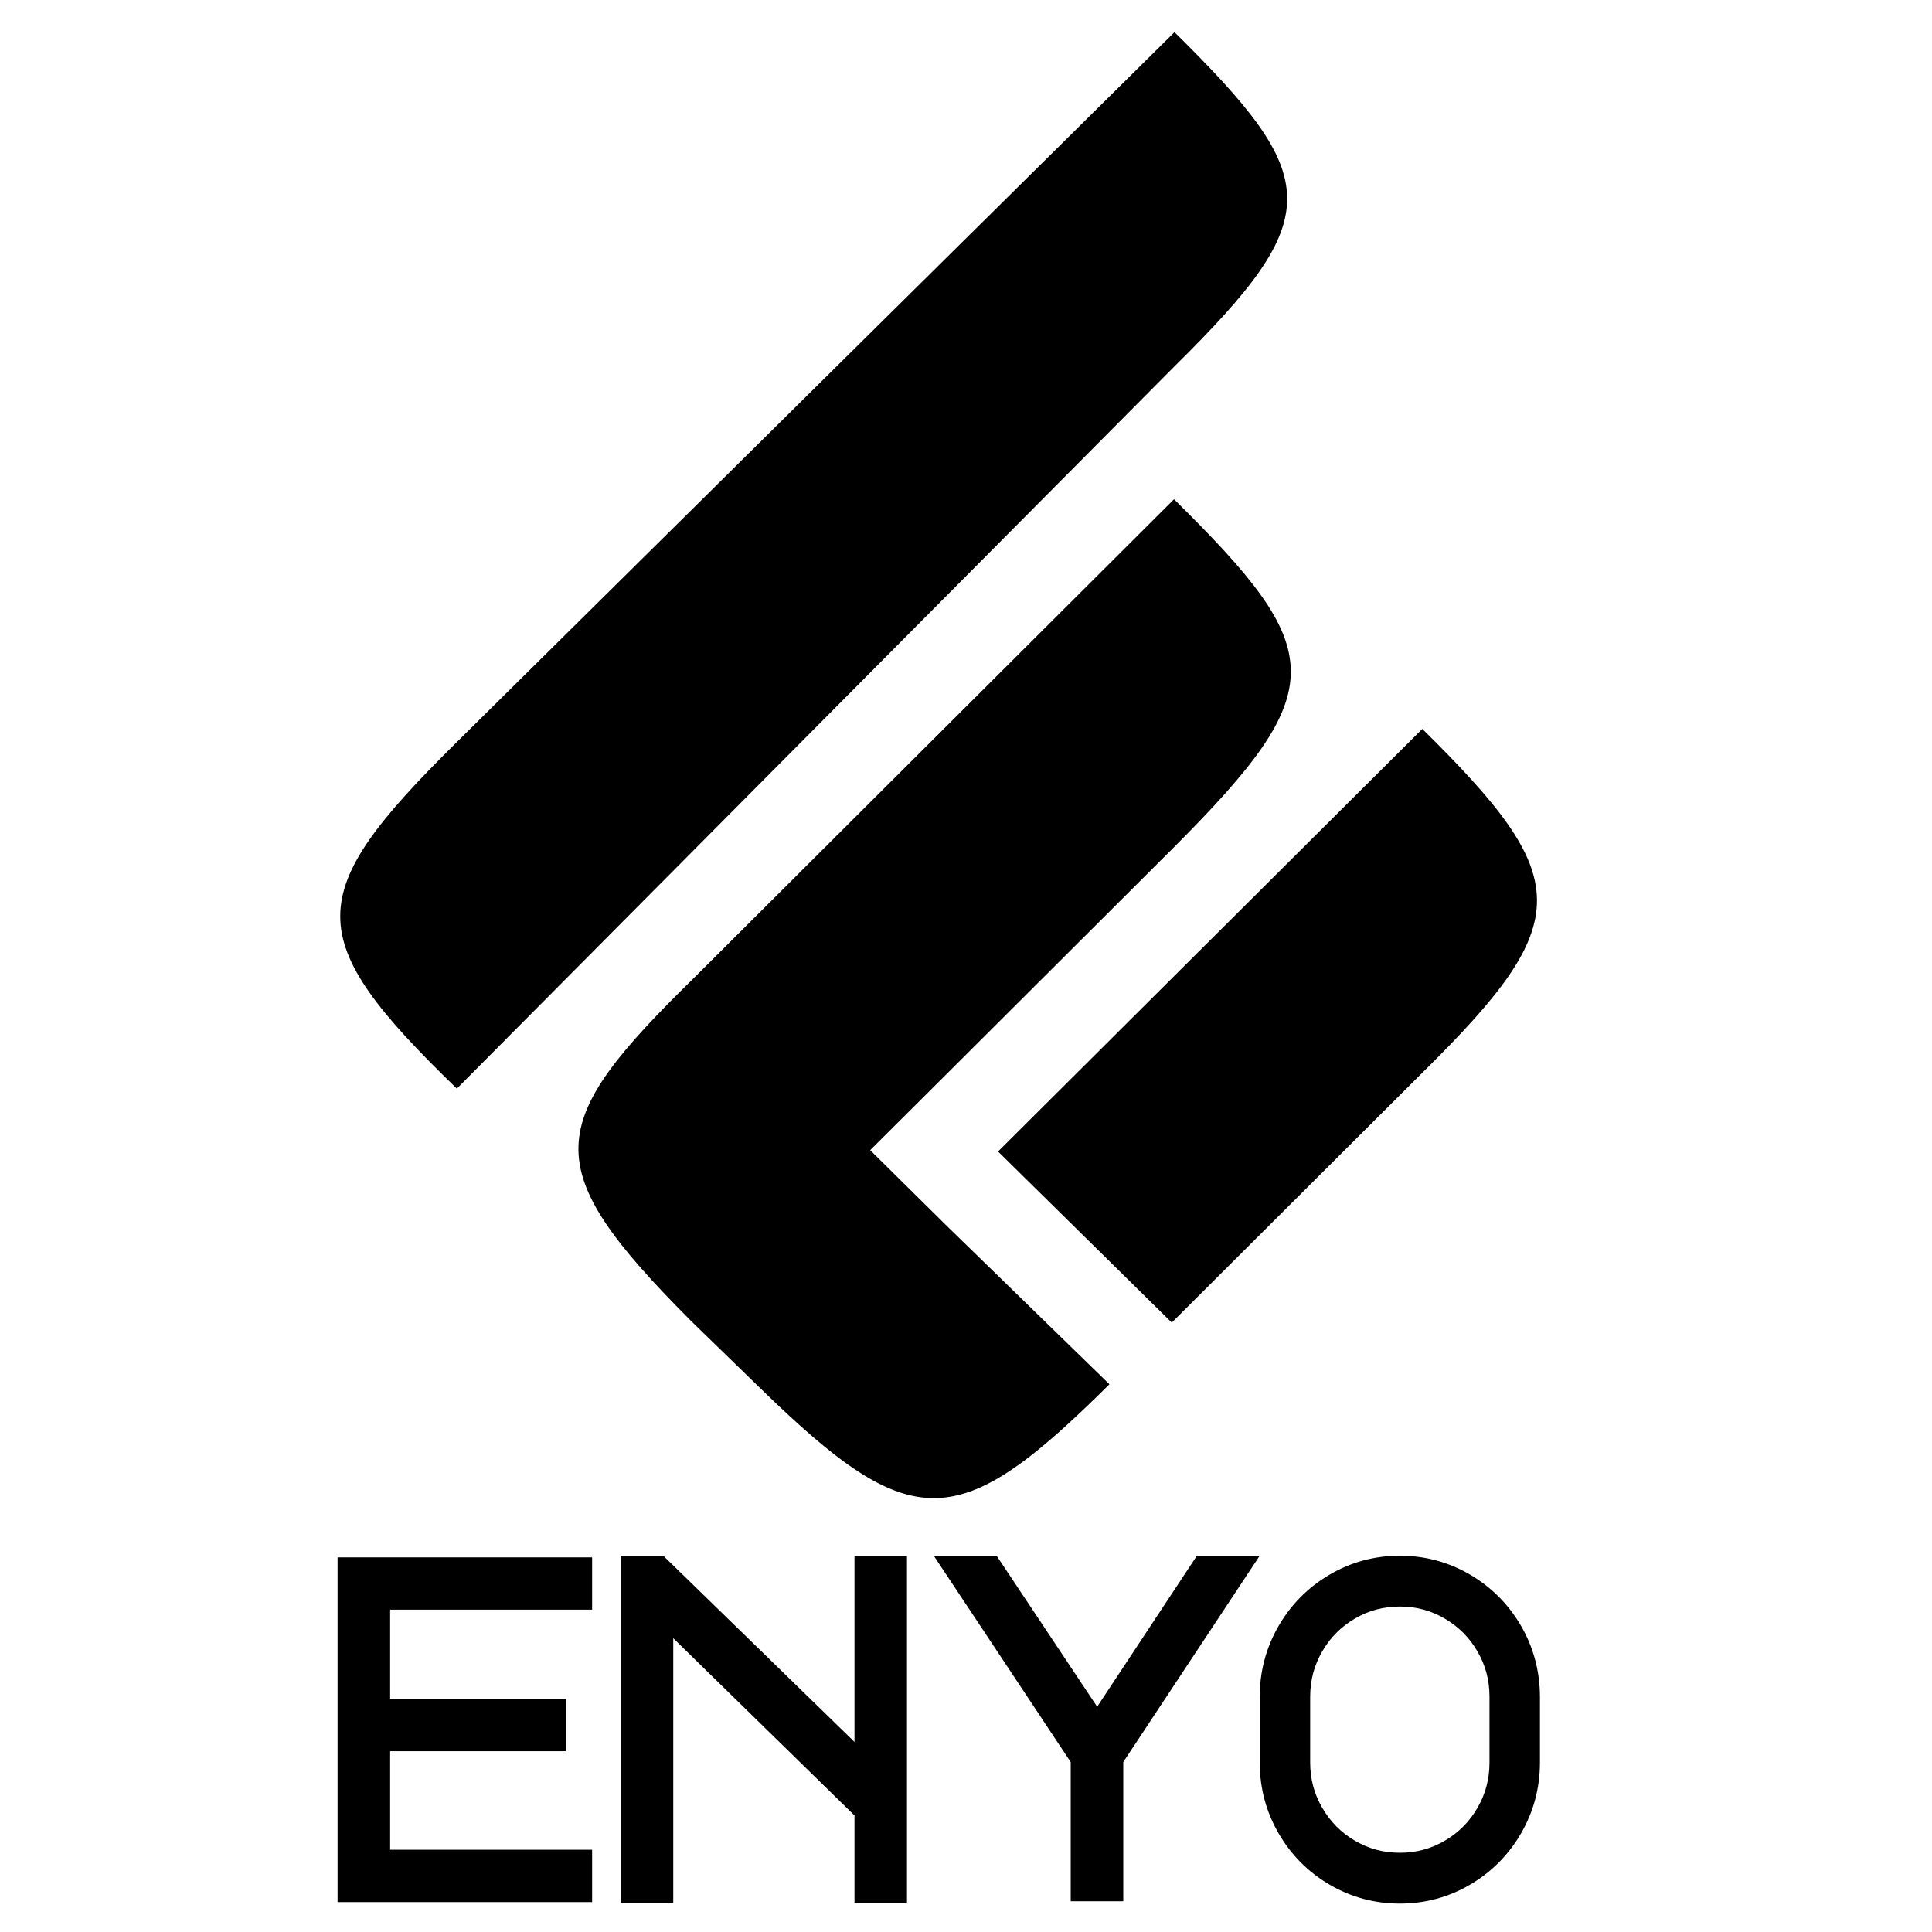
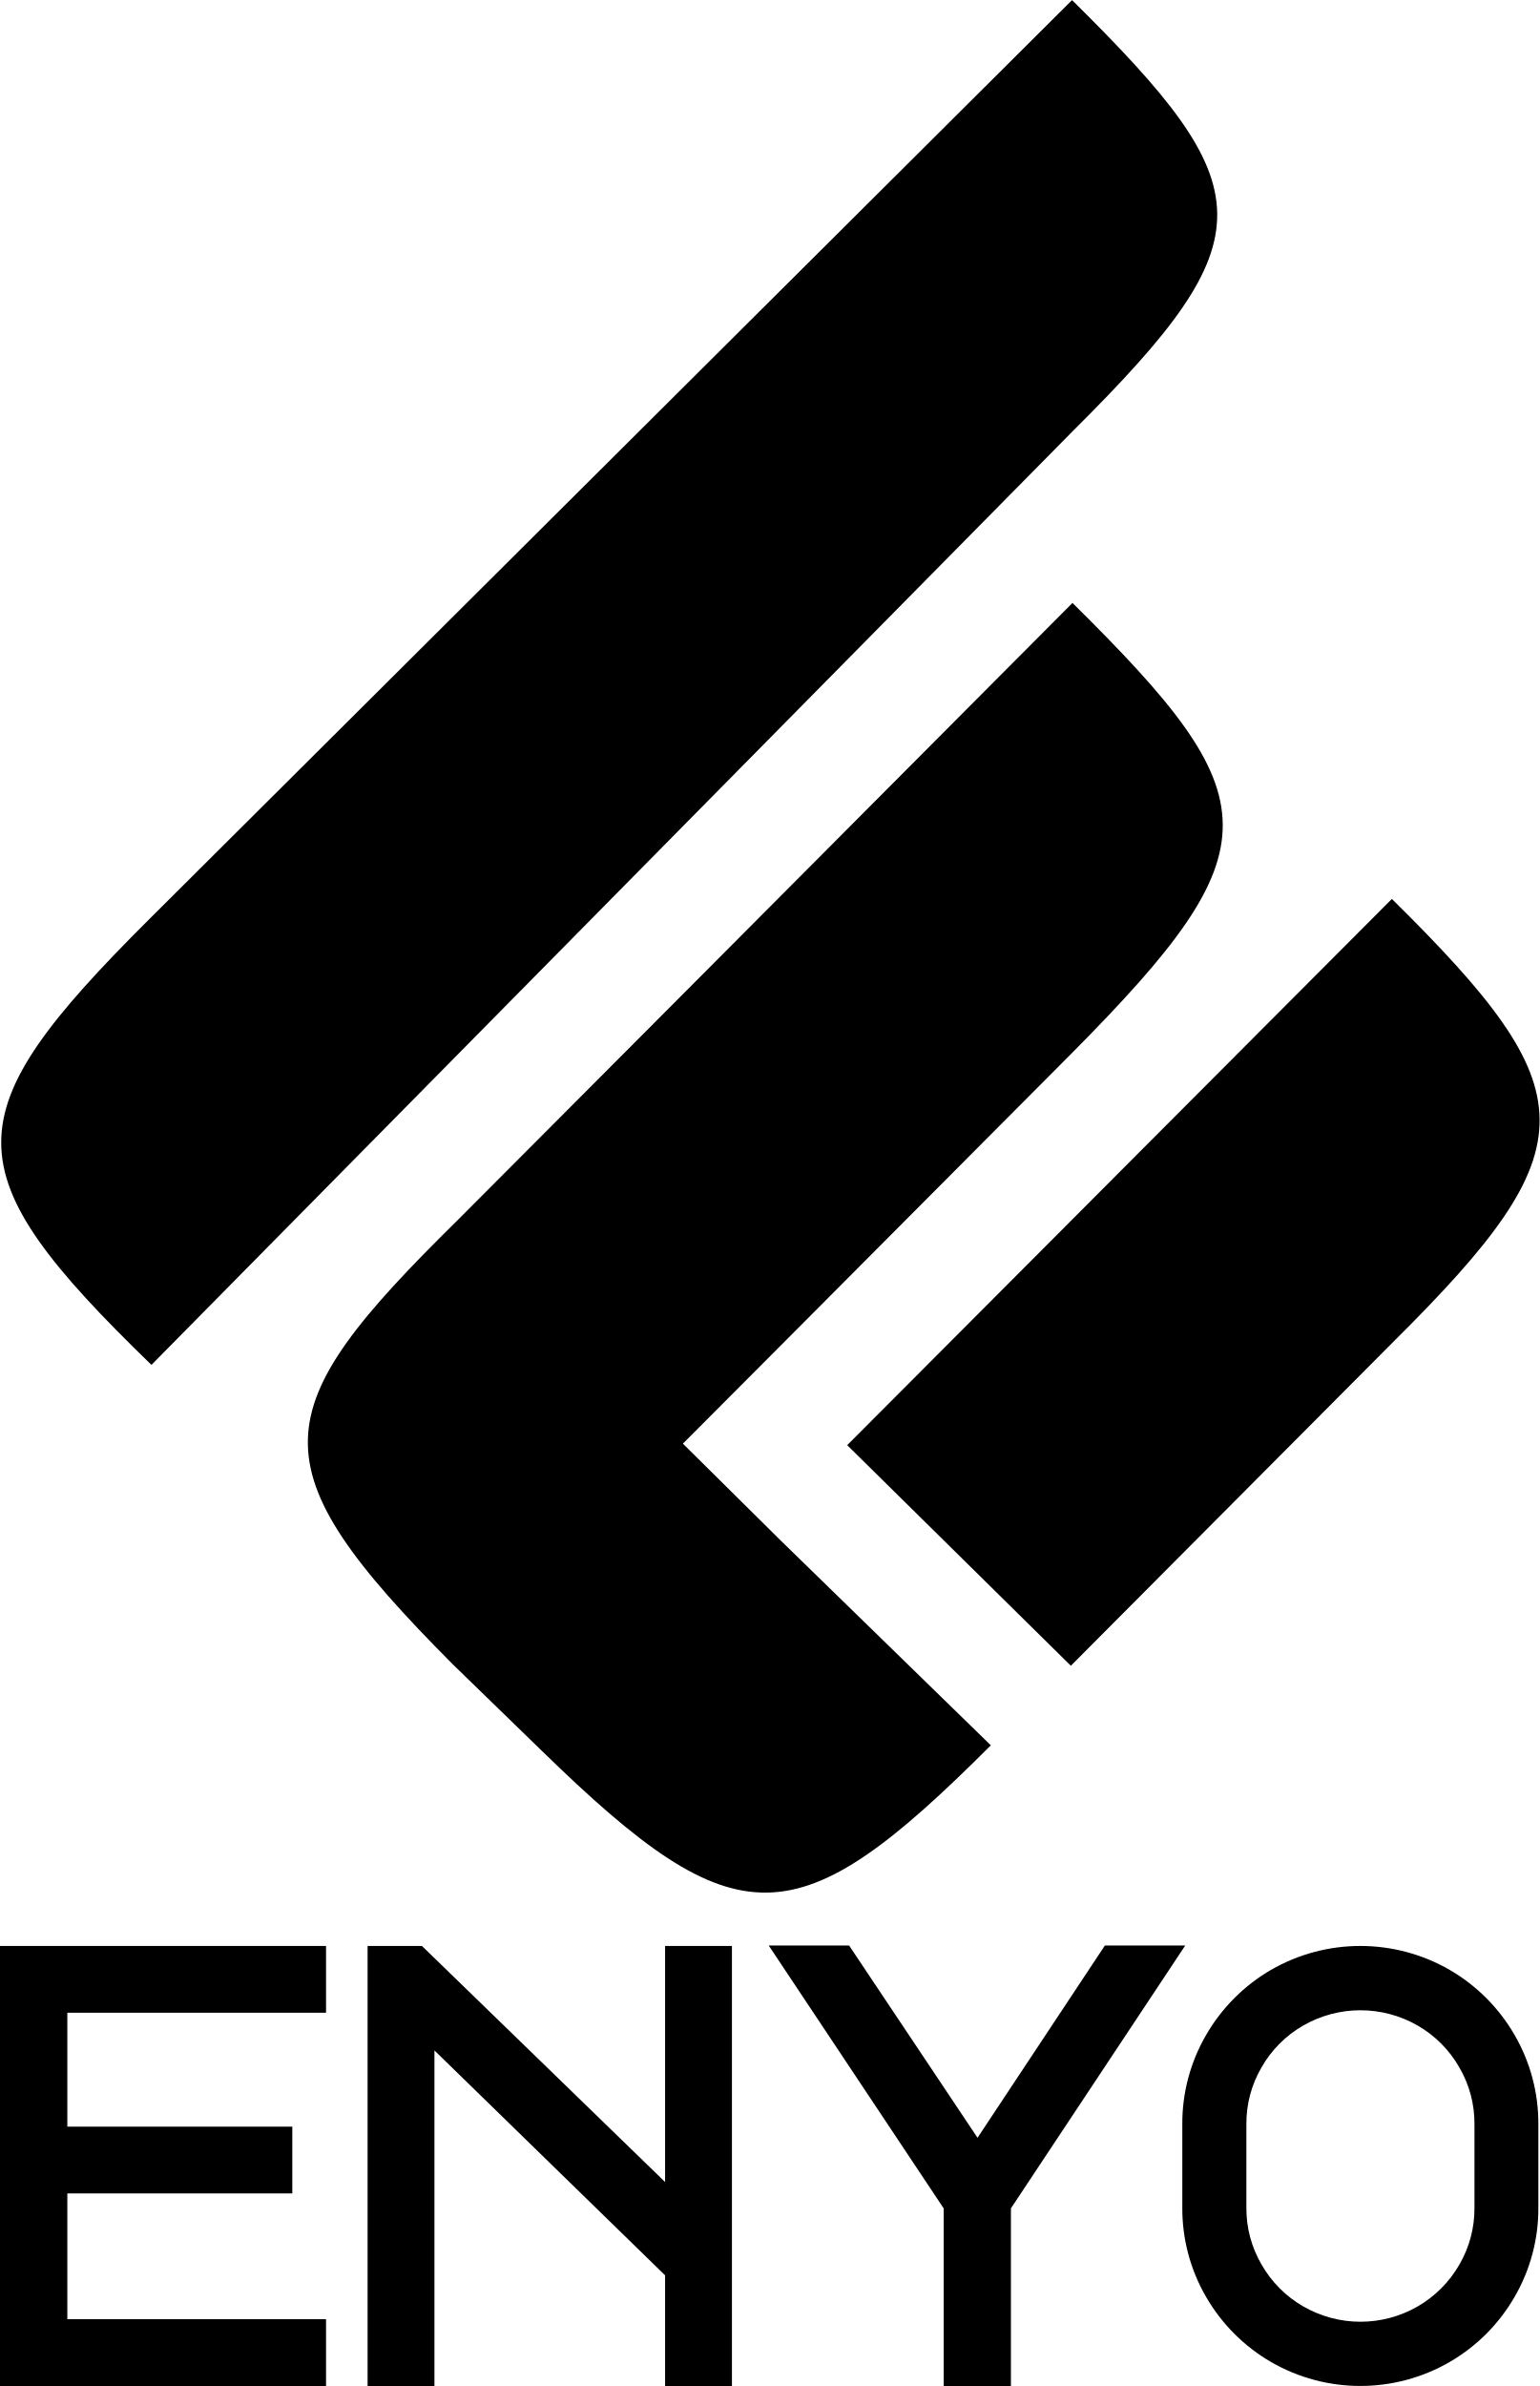
- <svg xmlns="http://www.w3.org/2000/svg" version="1.1" viewBox="0 0 512 512">
+ <svg xmlns="http://www.w3.org/2000/svg" viewBox="0 0 322.67 499.93">
  <g fill="currentColor">
-     <g>
-       <path d="M311.25,8.52L120.63,197.09c-40.53,40.11-40.85,51.43,0.44,91.4L311.47,96.87C351.52,57.27,350.53,47.31,311.25,8.52z" />
-       <path d="M235.26,300.17l15.3-15.24l60.48-60.33c41.93-42.02,40.8-52.15,0.09-92.3l-81.33,81.11l-45.63,45.49     c-39.93,39.07-42.06,50.05-0.99,91.21l18.21,17.7c40.42,39.36,52.52,38.85,92.62-0.96l-43.38-42.25l-15.36-15.19l-4.66-4.61     L235.26,300.17z" />
-       <path d="M376.93,193.17L264.49,305.16l46.04,45.34l66.69-66.5C417.71,244.03,417.07,232.76,376.93,193.17z" />
-     </g>
-     <g>
-       <polygon class="st0" points="89.46,504.07 156.92,504.07 156.92,490.2 103.39,490.2 103.39,464.09 149.95,464.09 149.95,450.23      103.39,450.23 103.39,426.58 156.92,426.58 156.92,412.72 89.46,412.72    " />
-       <polygon class="st0" points="226.45,461.63 175.82,412.33 169.79,412.33 168.88,412.33 168.88,412.33 164.51,412.33      164.51,504.23 178.42,504.23 178.42,434.15 226.45,481.12 226.45,504.23 240.36,504.23 240.36,412.33 226.45,412.33    " />
-       <polygon class="st0" points="290.76,452.3 264.17,412.38 247.52,412.38 283.75,466.97 283.75,503.85 297.68,503.85      297.68,466.96 333.77,412.38 317.13,412.38    " />
-       <path class="st0" d="M403.11,430.91c-3.3-5.7-7.84-10.28-13.5-13.6l0,0c-5.68-3.33-11.95-5.03-18.64-5.03s-12.95,1.69-18.64,5.03     c-5.66,3.33-10.2,7.9-13.5,13.6c-3.31,5.72-4.99,12.04-4.99,18.78v17.37c0,6.74,1.68,13.06,4.99,18.78     c3.3,5.71,7.84,10.29,13.5,13.6c5.68,3.34,11.95,5.03,18.64,5.03s12.96-1.69,18.64-5.03c5.66-3.32,10.2-7.9,13.5-13.61     c3.31-5.72,4.99-12.04,4.99-18.78v-17.37C408.09,442.96,406.42,436.64,403.11,430.91z M347.21,467.06v-17.37     c0-4.39,1.04-8.32,3.17-12.01c2.14-3.71,4.98-6.56,8.67-8.73c3.66-2.15,7.56-3.2,11.92-3.2c4.35,0,8.25,1.05,11.92,3.2     c3.69,2.17,6.52,5.03,8.67,8.73c2.14,3.69,3.17,7.62,3.17,12.01v17.37c0,4.39-1.04,8.32-3.17,12.01     c-2.15,3.72-4.99,6.57-8.66,8.73c-3.67,2.15-7.57,3.2-11.92,3.2c-4.36,0-8.25-1.05-11.92-3.2c-3.68-2.16-6.52-5.02-8.66-8.73v0     C348.25,475.38,347.21,471.45,347.21,467.06z" />
-     </g>
+     <path d="M224.68,0,31.16,192.69c-41.15,41-41.46,52.54.58,93.27L225,90.14C265.7,49.67,264.68,39.5,224.68,0Z" transform="translate(0 0.02)" />
+     <path d="M147.84,297.73l15.53-15.57,61.4-61.65c42.57-42.95,41.41-53.28,0-94.2l-82.57,82.9L95.85,255.69c-40.54,39.93-42.69,51.14-.87,93.09l18.53,18c41.15,40.12,53.45,39.58,94.15-1.11L163.5,322.64l-15.63-15.48-4.75-4.7Z" transform="translate(0 0.02)" />
+     <path d="M291.71,188.33,177.56,302.78,224.43,349l67.71-68C333.25,240.18,332.58,228.67,291.71,188.33Z" transform="translate(0 0.02)" />
+     <polygon points="0 499.93 68.33 499.93 68.33 485.93 14.11 485.93 14.11 459.58 61.26 459.58 61.26 445.59 14.11 445.59 14.11 421.72 68.33 421.72 68.33 407.73 0 407.73 0 499.93" />
+     <polygon points="139.39 457.19 88.43 407.73 82.36 407.73 81.44 407.73 81.44 407.73 77.04 407.73 77.04 499.93 91.05 499.93 91.05 429.62 139.39 476.74 139.39 499.93 153.4 499.93 153.4 407.73 139.39 407.73 139.39 457.19" />
+     <polygon points="204.87 447.92 177.96 407.64 161.11 407.64 197.78 462.72 197.78 499.93 211.87 499.93 211.87 462.71 248.4 407.64 231.56 407.64 204.87 447.92" />
+     <path d="M317.41,426.33a37.41,37.41,0,0,0-13.57-13.6h0a37.49,37.49,0,0,0-37.48,0,37.44,37.44,0,0,0-13.57,13.61,36.83,36.83,0,0,0-5,18.78v17.37a36.83,36.83,0,0,0,5,18.78,37.34,37.34,0,0,0,13.57,13.6,37.42,37.42,0,0,0,37.48,0,37.26,37.26,0,0,0,13.57-13.6,36.84,36.84,0,0,0,5-18.78V445.12A36.91,36.91,0,0,0,317.41,426.33Zm-56.19,36.16V445.12a23.22,23.22,0,0,1,3.19-12,23.46,23.46,0,0,1,8.71-8.73,24.06,24.06,0,0,1,24,0,23.56,23.56,0,0,1,8.71,8.74,23.22,23.22,0,0,1,3.19,12v17.37a23.31,23.31,0,0,1-3.18,12,23.76,23.76,0,0,1-8.71,8.73,24,24,0,0,1-24,0,23.61,23.61,0,0,1-8.71-8.73h0A23.22,23.22,0,0,1,261.22,462.49Z" transform="translate(0 0.02)" />
  </g>
</svg>
